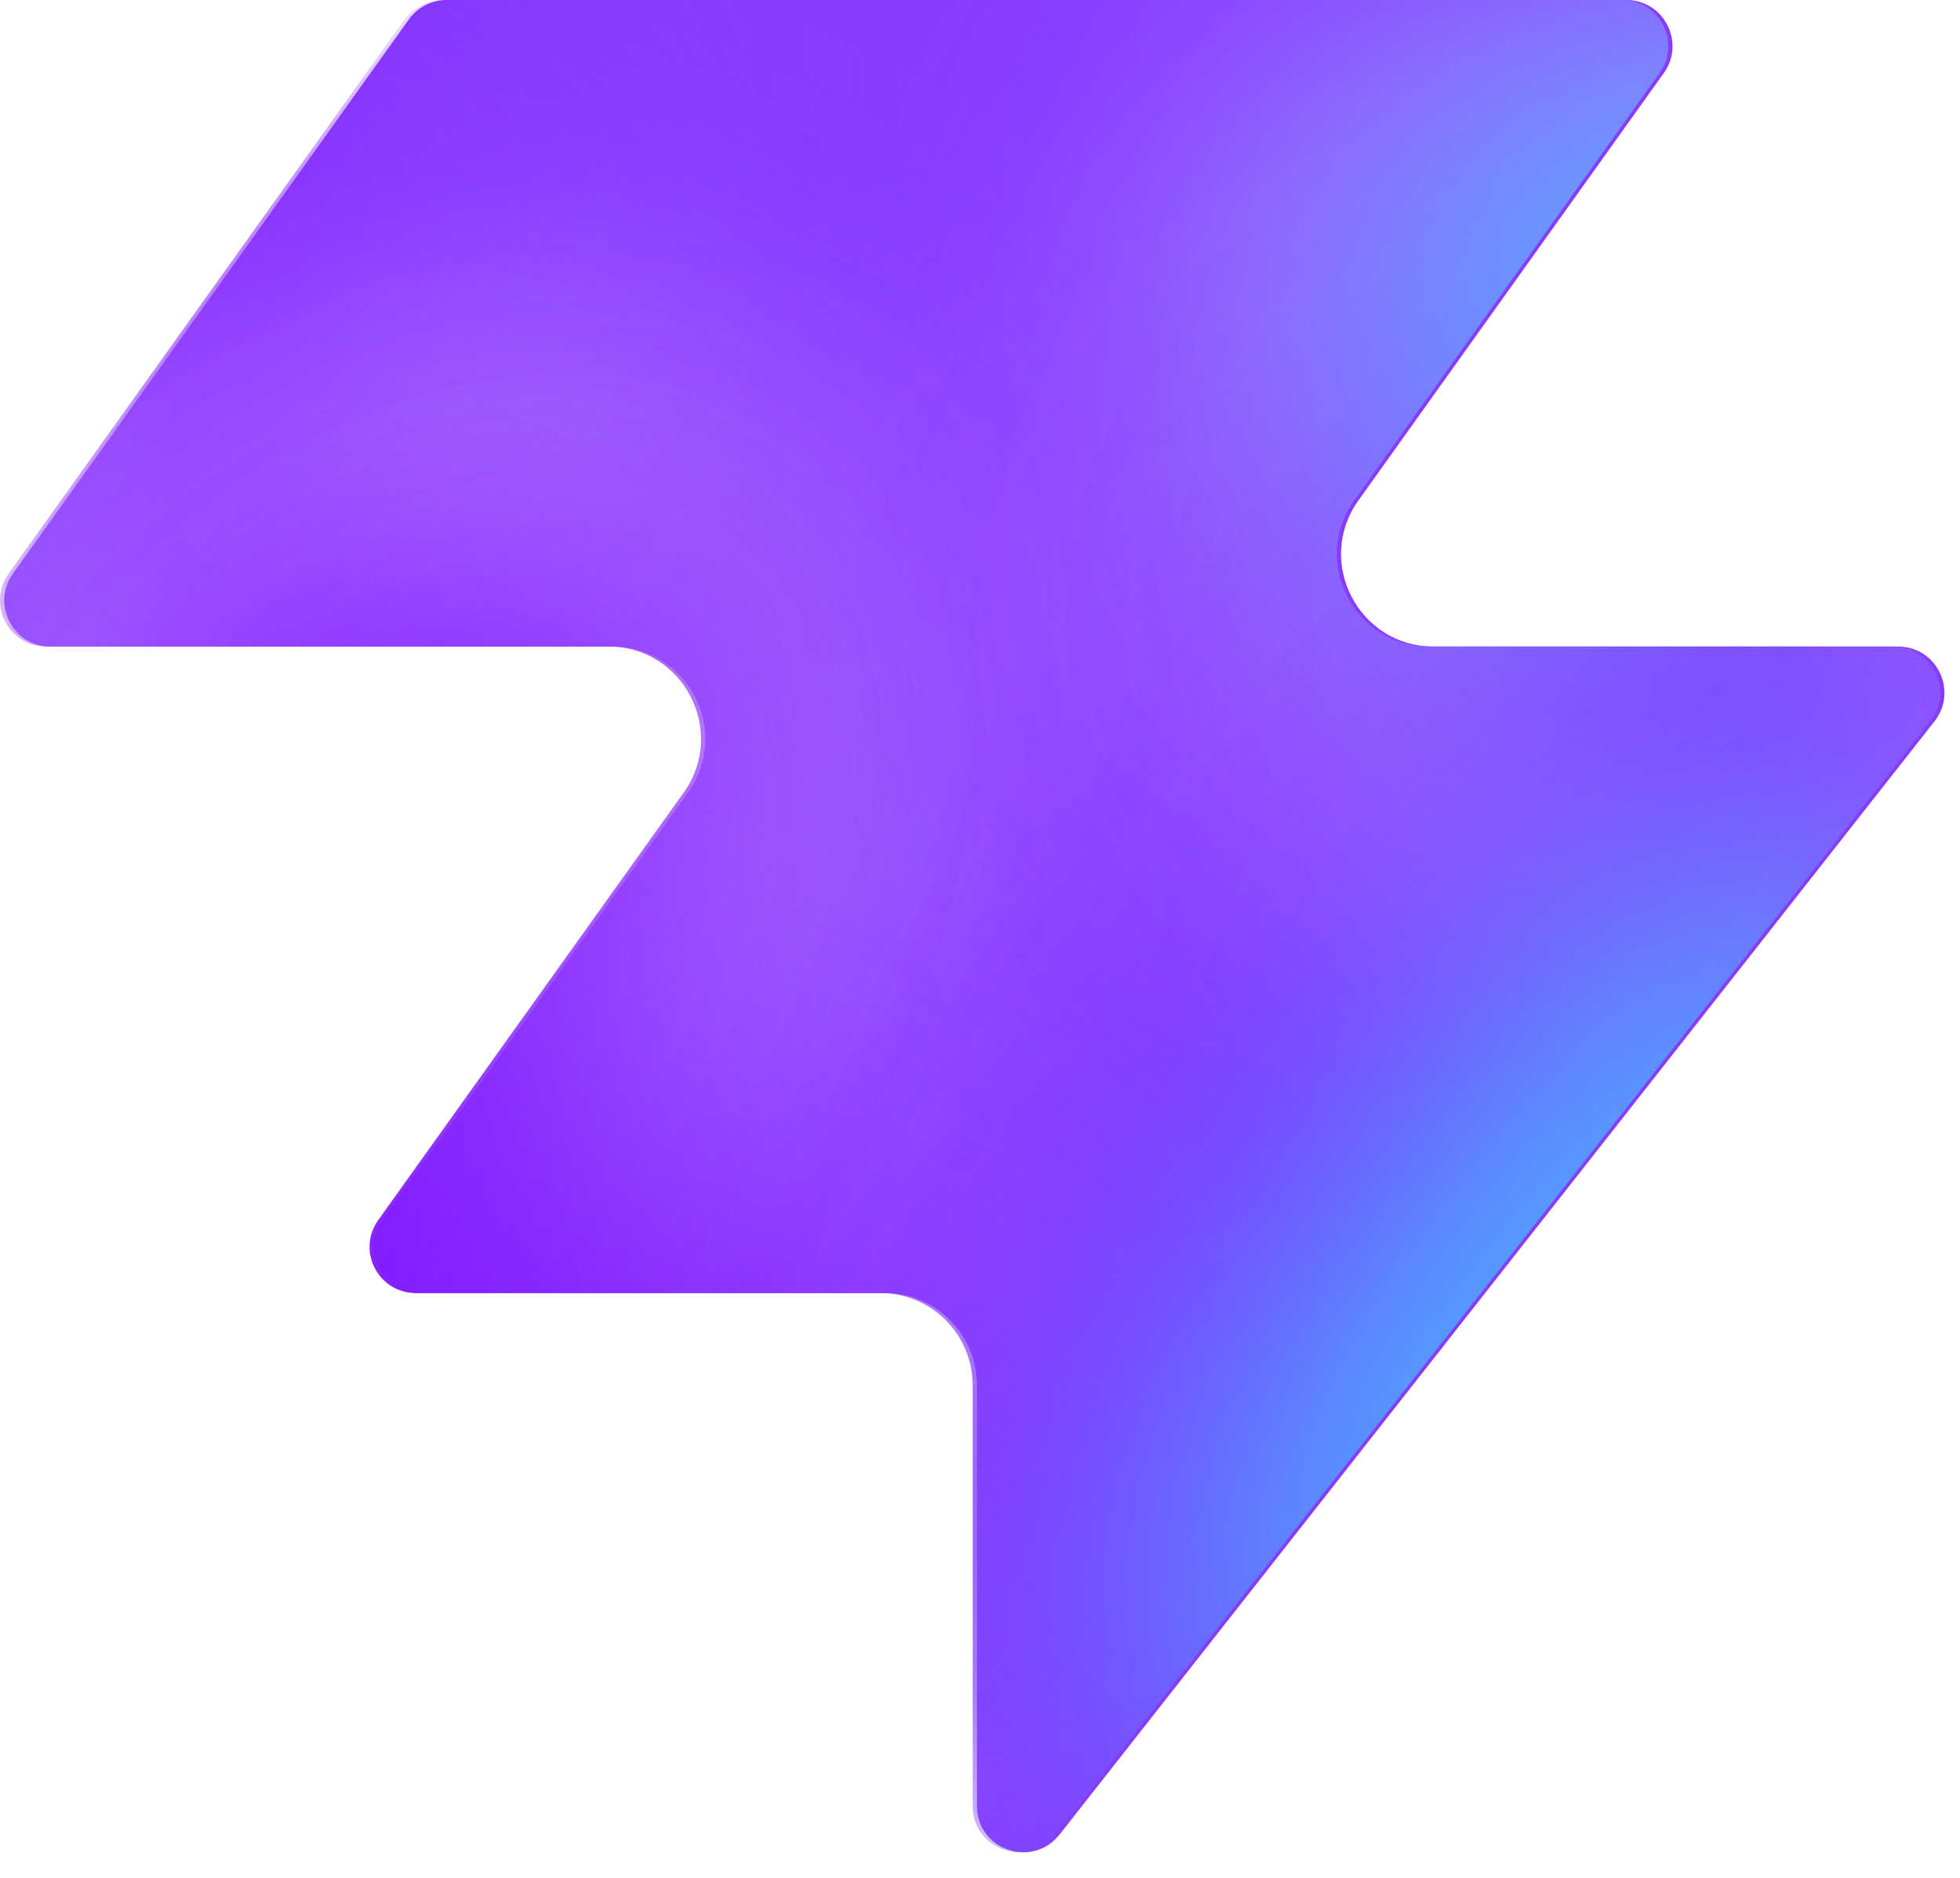
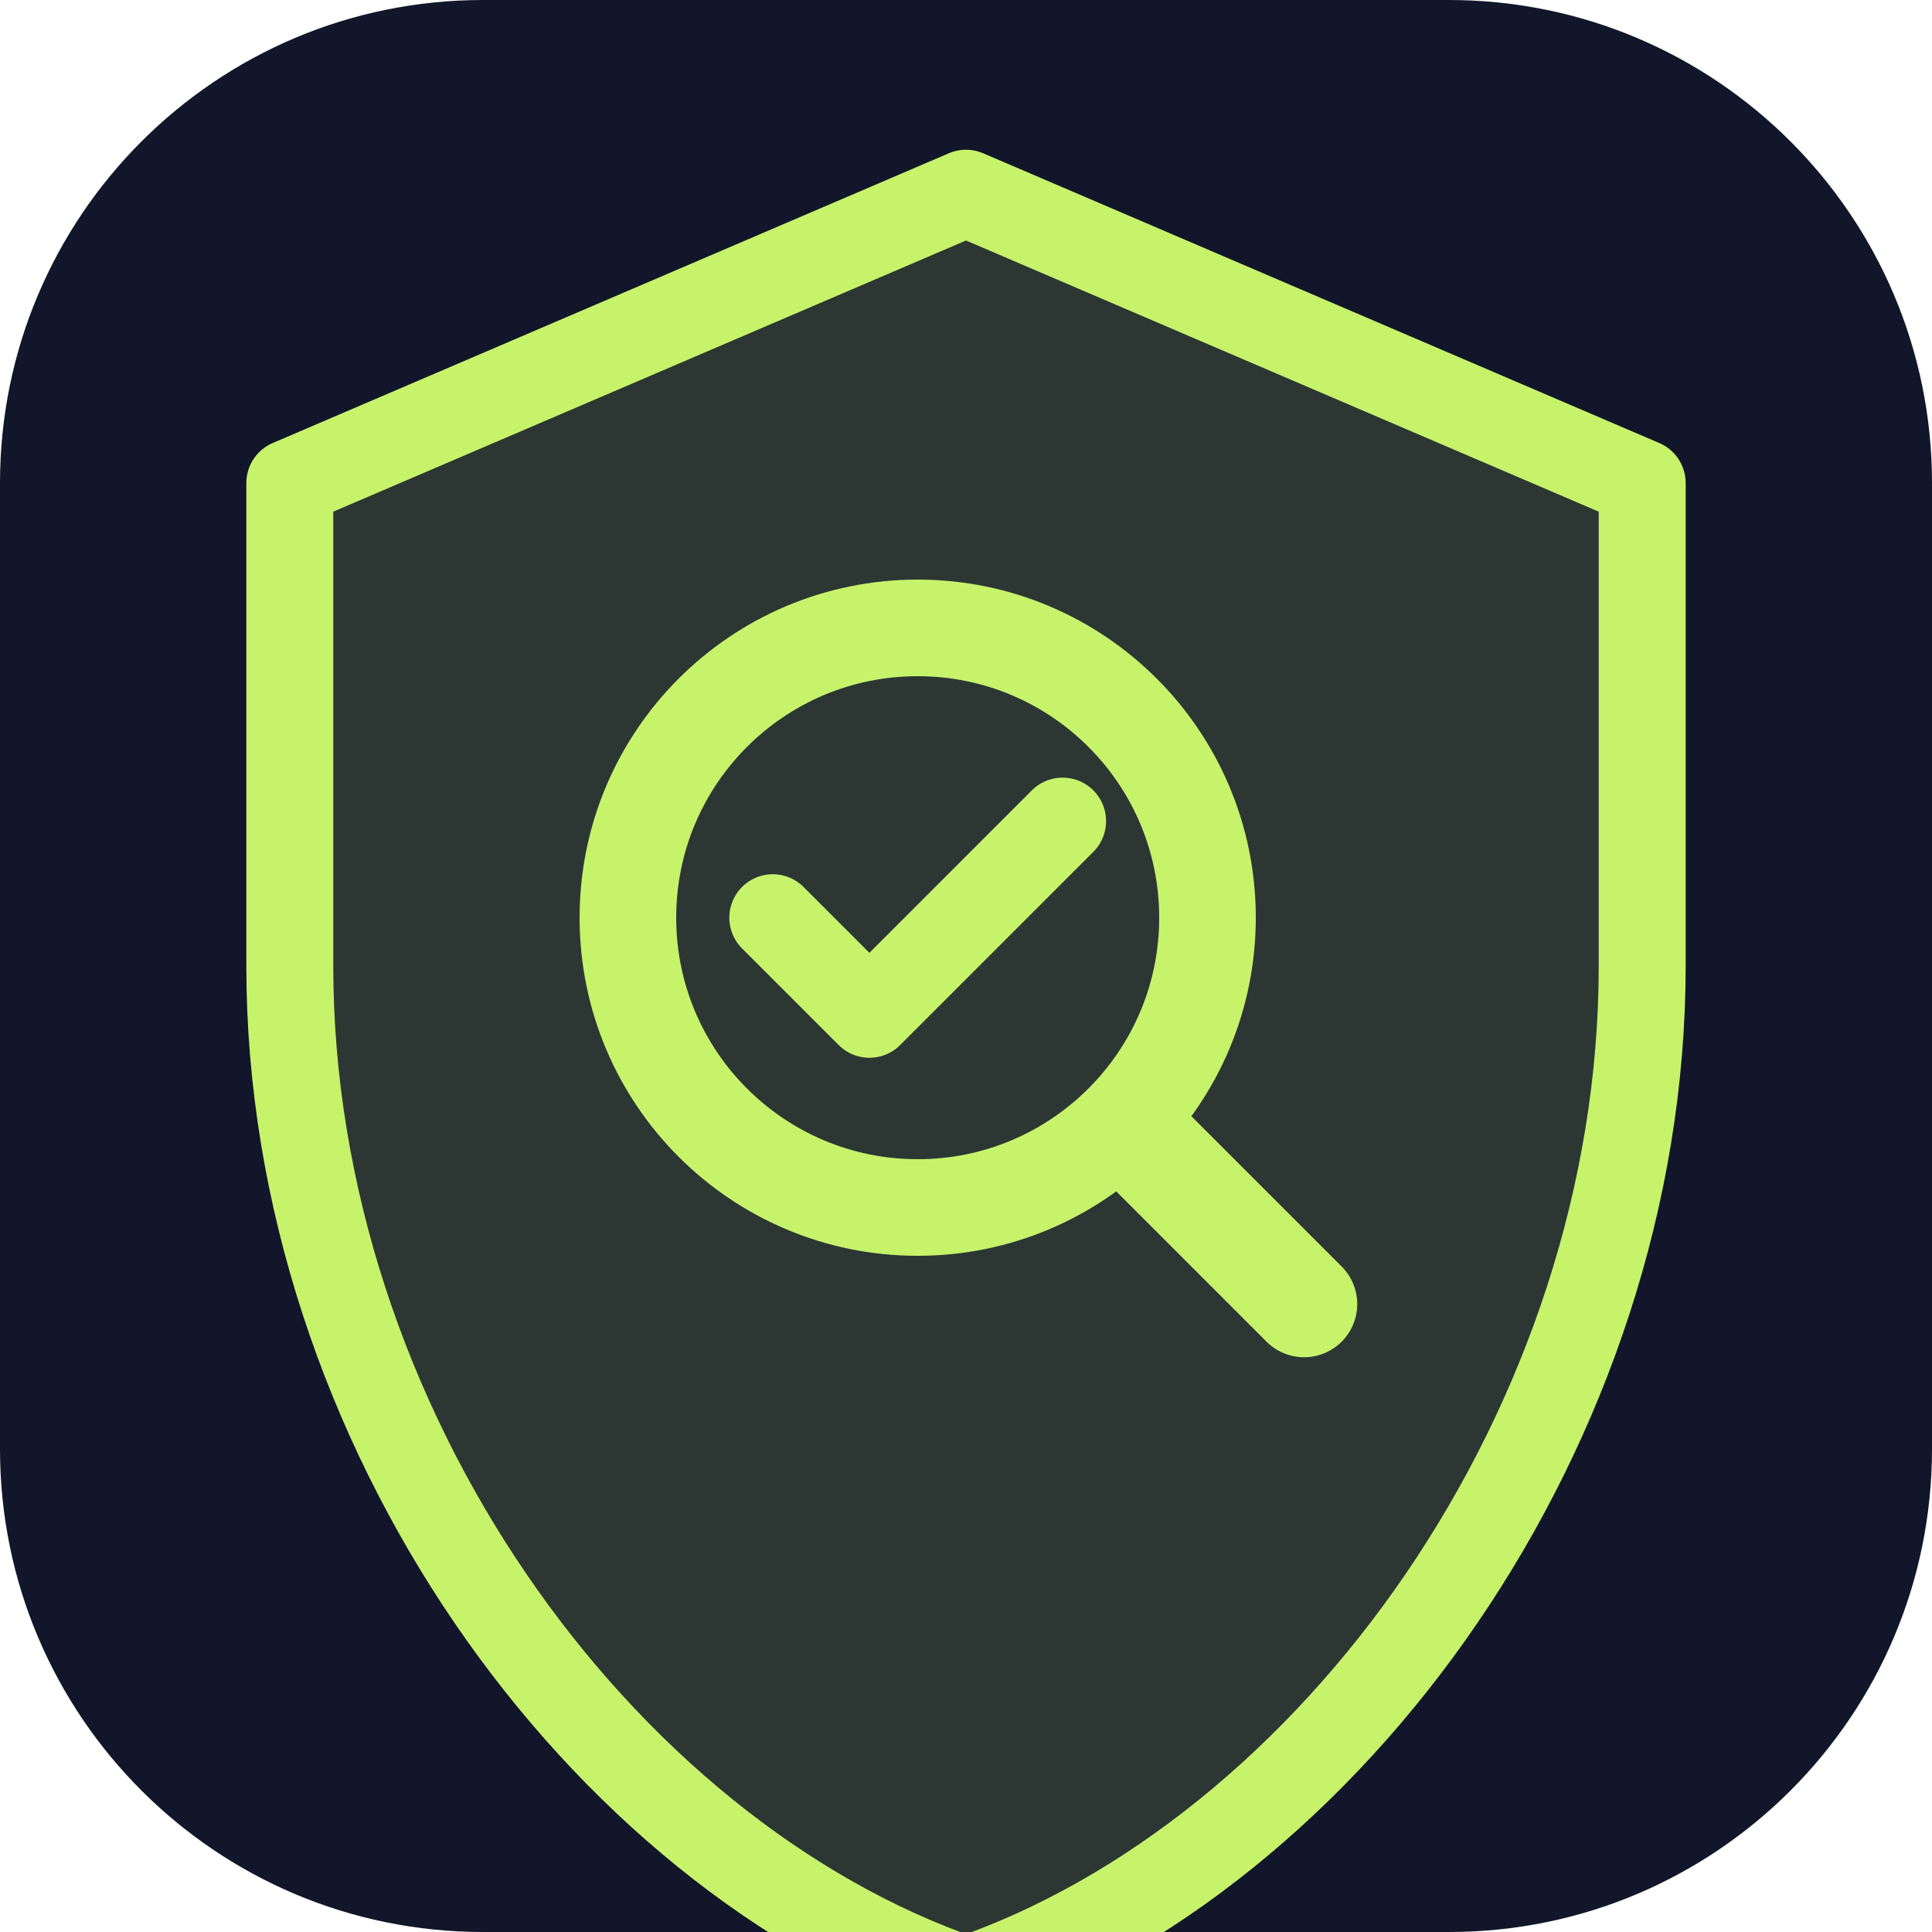
- <svg xmlns="http://www.w3.org/2000/svg" width="48" height="46" fill="none" viewBox="0 0 48 46">
-   <path fill="#863bff" d="M25.946 44.938c-.664.845-2.021.375-2.021-.698V33.937a2.26 2.26 0 0 0-2.262-2.262H10.287c-.92 0-1.456-1.04-.92-1.788l7.48-10.471c1.07-1.497 0-3.578-1.842-3.578H1.237c-.92 0-1.456-1.04-.92-1.788L10.013.474c.214-.297.556-.474.92-.474h28.894c.92 0 1.456 1.04.92 1.788l-7.48 10.471c-1.07 1.498 0 3.579 1.842 3.579h11.377c.943 0 1.473 1.088.89 1.83L25.947 44.94z" style="fill:#863bff;fill:color(display-p3 .525 .23 1);fill-opacity:1" />
-   <mask id="a" width="48" height="46" x="0" y="0" maskUnits="userSpaceOnUse" style="mask-type:alpha">
-     <path fill="#000" d="M25.842 44.938c-.664.844-2.021.375-2.021-.698V33.937a2.26 2.26 0 0 0-2.262-2.262H10.183c-.92 0-1.456-1.04-.92-1.788l7.48-10.471c1.07-1.498 0-3.579-1.842-3.579H1.133c-.92 0-1.456-1.04-.92-1.787L9.91.473c.214-.297.556-.474.92-.474h28.894c.92 0 1.456 1.04.92 1.788l-7.48 10.471c-1.07 1.498 0 3.578 1.842 3.578h11.377c.943 0 1.473 1.088.89 1.832L25.843 44.94z" style="fill:#000;fill-opacity:1" />
-   </mask>
-   <g mask="url(#a)">
-     <g filter="url(#b)">
-       <ellipse cx="5.508" cy="14.704" fill="#ede6ff" rx="5.508" ry="14.704" style="fill:#ede6ff;fill:color(display-p3 .927 .903 1);fill-opacity:1" transform="matrix(.00324 1 1 -.00324 -4.47 31.516)" />
-     </g>
-     <g filter="url(#c)">
-       <ellipse cx="10.399" cy="29.851" fill="#ede6ff" rx="10.399" ry="29.851" style="fill:#ede6ff;fill:color(display-p3 .927 .903 1);fill-opacity:1" transform="matrix(.00324 1 1 -.00324 -39.328 7.883)" />
-     </g>
-     <g filter="url(#d)">
-       <ellipse cx="5.508" cy="30.487" fill="#7e14ff" rx="5.508" ry="30.487" style="fill:#7e14ff;fill:color(display-p3 .492 .077 1);fill-opacity:1" transform="rotate(89.814 -25.913 -14.639)scale(1 -1)" />
-     </g>
-     <g filter="url(#e)">
-       <ellipse cx="5.508" cy="30.599" fill="#7e14ff" rx="5.508" ry="30.599" style="fill:#7e14ff;fill:color(display-p3 .492 .077 1);fill-opacity:1" transform="rotate(89.814 -32.644 -3.334)scale(1 -1)" />
-     </g>
-     <g filter="url(#f)">
-       <ellipse cx="5.508" cy="30.599" fill="#7e14ff" rx="5.508" ry="30.599" style="fill:#7e14ff;fill:color(display-p3 .492 .077 1);fill-opacity:1" transform="matrix(.00324 1 1 -.00324 -34.34 30.47)" />
-     </g>
-     <g filter="url(#g)">
-       <ellipse cx="14.072" cy="22.078" fill="#ede6ff" rx="14.072" ry="22.078" style="fill:#ede6ff;fill:color(display-p3 .927 .903 1);fill-opacity:1" transform="rotate(93.35 24.506 48.493)scale(-1 1)" />
-     </g>
-     <g filter="url(#h)">
-       <ellipse cx="3.47" cy="21.501" fill="#7e14ff" rx="3.47" ry="21.501" style="fill:#7e14ff;fill:color(display-p3 .492 .077 1);fill-opacity:1" transform="rotate(89.009 28.708 47.59)scale(-1 1)" />
-     </g>
-     <g filter="url(#i)">
-       <ellipse cx="3.47" cy="21.501" fill="#7e14ff" rx="3.47" ry="21.501" style="fill:#7e14ff;fill:color(display-p3 .492 .077 1);fill-opacity:1" transform="rotate(89.009 28.708 47.59)scale(-1 1)" />
-     </g>
-     <g filter="url(#j)">
-       <ellipse cx=".387" cy="8.972" fill="#7e14ff" rx="4.407" ry="29.108" style="fill:#7e14ff;fill:color(display-p3 .492 .077 1);fill-opacity:1" transform="rotate(39.51 .387 8.972)" />
-     </g>
-     <g filter="url(#k)">
-       <ellipse cx="47.523" cy="-6.092" fill="#7e14ff" rx="4.407" ry="29.108" style="fill:#7e14ff;fill:color(display-p3 .492 .077 1);fill-opacity:1" transform="rotate(37.892 47.523 -6.092)" />
-     </g>
-     <g filter="url(#l)">
-       <ellipse cx="41.412" cy="6.333" fill="#47bfff" rx="5.971" ry="9.665" style="fill:#47bfff;fill:color(display-p3 .28 .748 1);fill-opacity:1" transform="rotate(37.892 41.412 6.333)" />
-     </g>
-     <g filter="url(#m)">
-       <ellipse cx="-1.879" cy="38.332" fill="#7e14ff" rx="4.407" ry="29.108" style="fill:#7e14ff;fill:color(display-p3 .492 .077 1);fill-opacity:1" transform="rotate(37.892 -1.88 38.332)" />
-     </g>
-     <g filter="url(#n)">
-       <ellipse cx="-1.879" cy="38.332" fill="#7e14ff" rx="4.407" ry="29.108" style="fill:#7e14ff;fill:color(display-p3 .492 .077 1);fill-opacity:1" transform="rotate(37.892 -1.88 38.332)" />
-     </g>
-     <g filter="url(#o)">
-       <ellipse cx="35.651" cy="29.907" fill="#7e14ff" rx="4.407" ry="29.108" style="fill:#7e14ff;fill:color(display-p3 .492 .077 1);fill-opacity:1" transform="rotate(37.892 35.651 29.907)" />
-     </g>
-     <g filter="url(#p)">
-       <ellipse cx="38.418" cy="32.4" fill="#47bfff" rx="5.971" ry="15.297" style="fill:#47bfff;fill:color(display-p3 .28 .748 1);fill-opacity:1" transform="rotate(37.892 38.418 32.4)" />
-     </g>
-   </g>
-   <defs>
-     <filter id="b" width="60.045" height="41.654" x="-19.77" y="16.149" color-interpolation-filters="sRGB" filterUnits="userSpaceOnUse">
-       <feFlood flood-opacity="0" result="BackgroundImageFix" />
-       <feBlend in="SourceGraphic" in2="BackgroundImageFix" result="shape" />
-       <feGaussianBlur result="effect1_foregroundBlur_2002_17158" stdDeviation="7.659" />
-     </filter>
-     <filter id="c" width="90.34" height="51.437" x="-54.613" y="-7.533" color-interpolation-filters="sRGB" filterUnits="userSpaceOnUse">
-       <feFlood flood-opacity="0" result="BackgroundImageFix" />
-       <feBlend in="SourceGraphic" in2="BackgroundImageFix" result="shape" />
-       <feGaussianBlur result="effect1_foregroundBlur_2002_17158" stdDeviation="7.659" />
-     </filter>
-     <filter id="d" width="79.355" height="29.4" x="-49.64" y="2.03" color-interpolation-filters="sRGB" filterUnits="userSpaceOnUse">
-       <feFlood flood-opacity="0" result="BackgroundImageFix" />
-       <feBlend in="SourceGraphic" in2="BackgroundImageFix" result="shape" />
-       <feGaussianBlur result="effect1_foregroundBlur_2002_17158" stdDeviation="4.596" />
-     </filter>
-     <filter id="e" width="79.579" height="29.4" x="-45.045" y="20.029" color-interpolation-filters="sRGB" filterUnits="userSpaceOnUse">
-       <feFlood flood-opacity="0" result="BackgroundImageFix" />
-       <feBlend in="SourceGraphic" in2="BackgroundImageFix" result="shape" />
-       <feGaussianBlur result="effect1_foregroundBlur_2002_17158" stdDeviation="4.596" />
-     </filter>
-     <filter id="f" width="79.579" height="29.4" x="-43.513" y="21.178" color-interpolation-filters="sRGB" filterUnits="userSpaceOnUse">
-       <feFlood flood-opacity="0" result="BackgroundImageFix" />
-       <feBlend in="SourceGraphic" in2="BackgroundImageFix" result="shape" />
-       <feGaussianBlur result="effect1_foregroundBlur_2002_17158" stdDeviation="4.596" />
-     </filter>
-     <filter id="g" width="74.749" height="58.852" x="15.756" y="-17.901" color-interpolation-filters="sRGB" filterUnits="userSpaceOnUse">
-       <feFlood flood-opacity="0" result="BackgroundImageFix" />
-       <feBlend in="SourceGraphic" in2="BackgroundImageFix" result="shape" />
-       <feGaussianBlur result="effect1_foregroundBlur_2002_17158" stdDeviation="7.659" />
-     </filter>
-     <filter id="h" width="61.377" height="25.362" x="23.548" y="2.284" color-interpolation-filters="sRGB" filterUnits="userSpaceOnUse">
-       <feFlood flood-opacity="0" result="BackgroundImageFix" />
-       <feBlend in="SourceGraphic" in2="BackgroundImageFix" result="shape" />
-       <feGaussianBlur result="effect1_foregroundBlur_2002_17158" stdDeviation="4.596" />
-     </filter>
-     <filter id="i" width="61.377" height="25.362" x="23.548" y="2.284" color-interpolation-filters="sRGB" filterUnits="userSpaceOnUse">
-       <feFlood flood-opacity="0" result="BackgroundImageFix" />
-       <feBlend in="SourceGraphic" in2="BackgroundImageFix" result="shape" />
-       <feGaussianBlur result="effect1_foregroundBlur_2002_17158" stdDeviation="4.596" />
-     </filter>
-     <filter id="j" width="56.045" height="63.649" x="-27.636" y="-22.853" color-interpolation-filters="sRGB" filterUnits="userSpaceOnUse">
-       <feFlood flood-opacity="0" result="BackgroundImageFix" />
-       <feBlend in="SourceGraphic" in2="BackgroundImageFix" result="shape" />
-       <feGaussianBlur result="effect1_foregroundBlur_2002_17158" stdDeviation="4.596" />
-     </filter>
-     <filter id="k" width="54.814" height="64.646" x="20.116" y="-38.415" color-interpolation-filters="sRGB" filterUnits="userSpaceOnUse">
-       <feFlood flood-opacity="0" result="BackgroundImageFix" />
-       <feBlend in="SourceGraphic" in2="BackgroundImageFix" result="shape" />
-       <feGaussianBlur result="effect1_foregroundBlur_2002_17158" stdDeviation="4.596" />
-     </filter>
-     <filter id="l" width="33.541" height="35.313" x="24.641" y="-11.323" color-interpolation-filters="sRGB" filterUnits="userSpaceOnUse">
-       <feFlood flood-opacity="0" result="BackgroundImageFix" />
-       <feBlend in="SourceGraphic" in2="BackgroundImageFix" result="shape" />
-       <feGaussianBlur result="effect1_foregroundBlur_2002_17158" stdDeviation="4.596" />
-     </filter>
-     <filter id="m" width="54.814" height="64.646" x="-29.286" y="6.009" color-interpolation-filters="sRGB" filterUnits="userSpaceOnUse">
-       <feFlood flood-opacity="0" result="BackgroundImageFix" />
-       <feBlend in="SourceGraphic" in2="BackgroundImageFix" result="shape" />
-       <feGaussianBlur result="effect1_foregroundBlur_2002_17158" stdDeviation="4.596" />
-     </filter>
-     <filter id="n" width="54.814" height="64.646" x="-29.286" y="6.009" color-interpolation-filters="sRGB" filterUnits="userSpaceOnUse">
-       <feFlood flood-opacity="0" result="BackgroundImageFix" />
-       <feBlend in="SourceGraphic" in2="BackgroundImageFix" result="shape" />
-       <feGaussianBlur result="effect1_foregroundBlur_2002_17158" stdDeviation="4.596" />
-     </filter>
-     <filter id="o" width="54.814" height="64.646" x="8.244" y="-2.416" color-interpolation-filters="sRGB" filterUnits="userSpaceOnUse">
-       <feFlood flood-opacity="0" result="BackgroundImageFix" />
-       <feBlend in="SourceGraphic" in2="BackgroundImageFix" result="shape" />
-       <feGaussianBlur result="effect1_foregroundBlur_2002_17158" stdDeviation="4.596" />
-     </filter>
-     <filter id="p" width="39.409" height="43.623" x="18.713" y="10.588" color-interpolation-filters="sRGB" filterUnits="userSpaceOnUse">
-       <feFlood flood-opacity="0" result="BackgroundImageFix" />
-       <feBlend in="SourceGraphic" in2="BackgroundImageFix" result="shape" />
-       <feGaussianBlur result="effect1_foregroundBlur_2002_17158" stdDeviation="4.596" />
-     </filter>
-   </defs>
+ <svg xmlns="http://www.w3.org/2000/svg" viewBox="0 0 40 40" fill="none">
+   <rect width="40" height="40" rx="10" fill="#11162a" />
+   <path d="M20 4L6 10v10c0 9.5 6.4 18.4 14 21 7.6-2.6 14-11.5 14-21V10L20 4z" fill="#c7f36b" opacity="0.15" />
+   <path d="M20 4L6 10v10c0 9.5 6.4 18.4 14 21 7.6-2.6 14-11.5 14-21V10L20 4z" fill="none" stroke="#c7f36b" stroke-width="1.8" stroke-linejoin="round" />
+   <circle cx="19" cy="19" r="6" stroke="#c7f36b" stroke-width="2" />
+   <line x1="23.5" y1="23.5" x2="27" y2="27" stroke="#c7f36b" stroke-width="2.2" stroke-linecap="round" />
+   <polyline points="16,19 18,21 22,17" stroke="#c7f36b" stroke-width="1.8" stroke-linecap="round" stroke-linejoin="round" fill="none" />
</svg>
